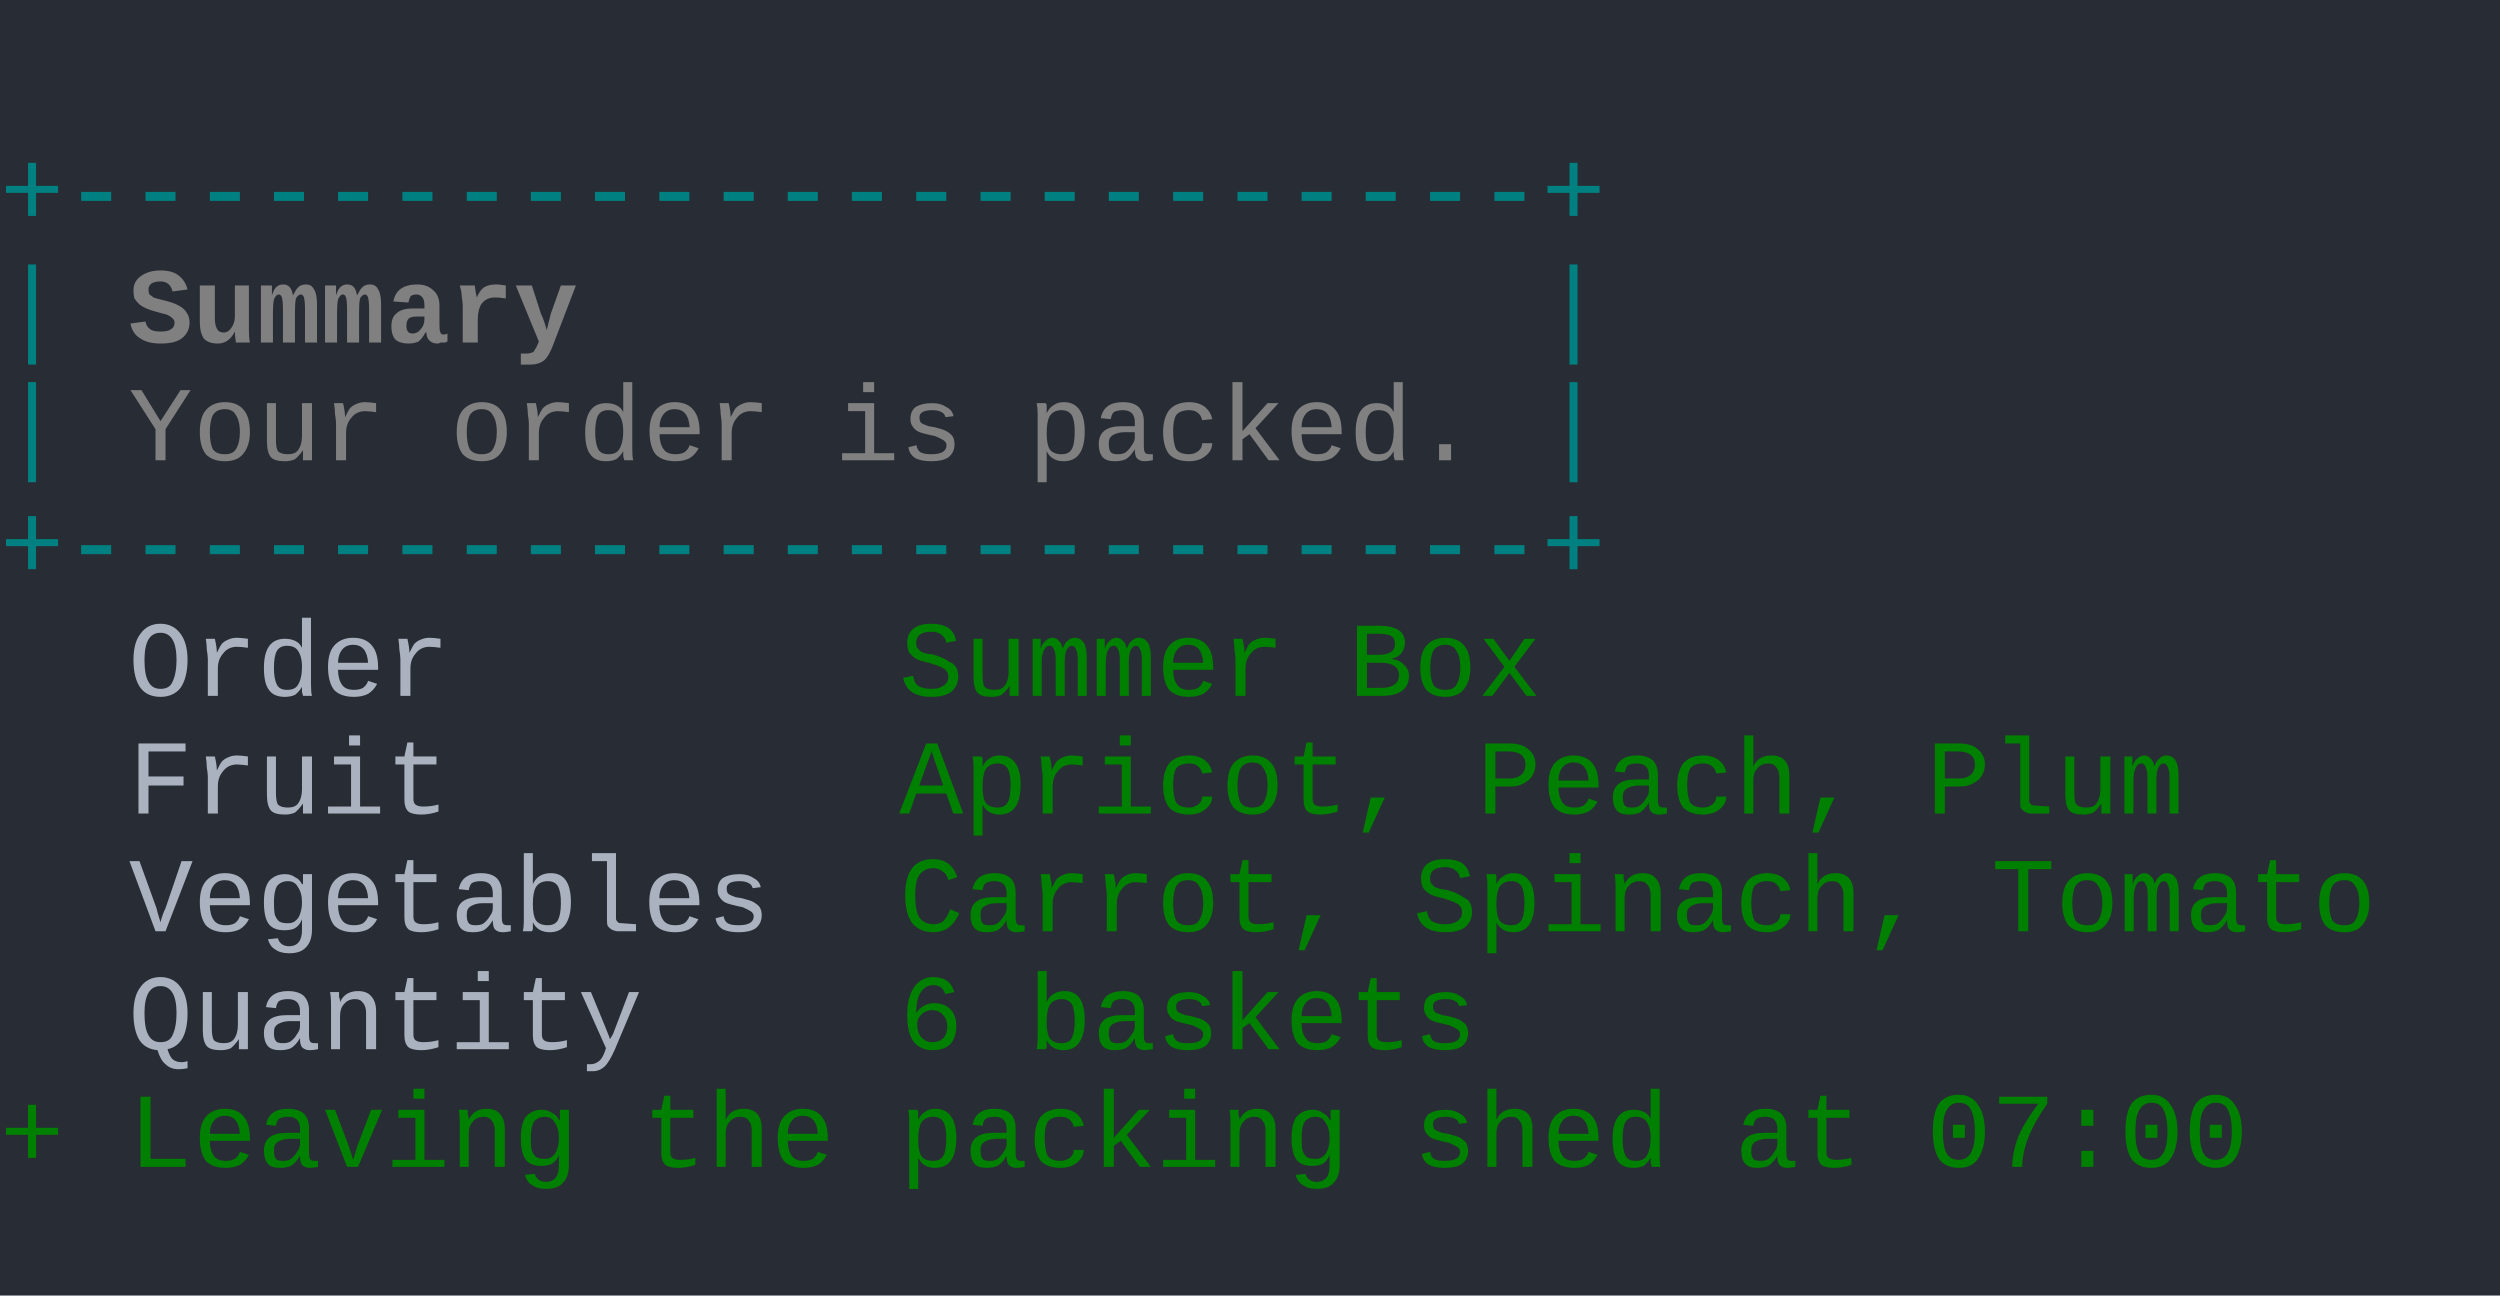
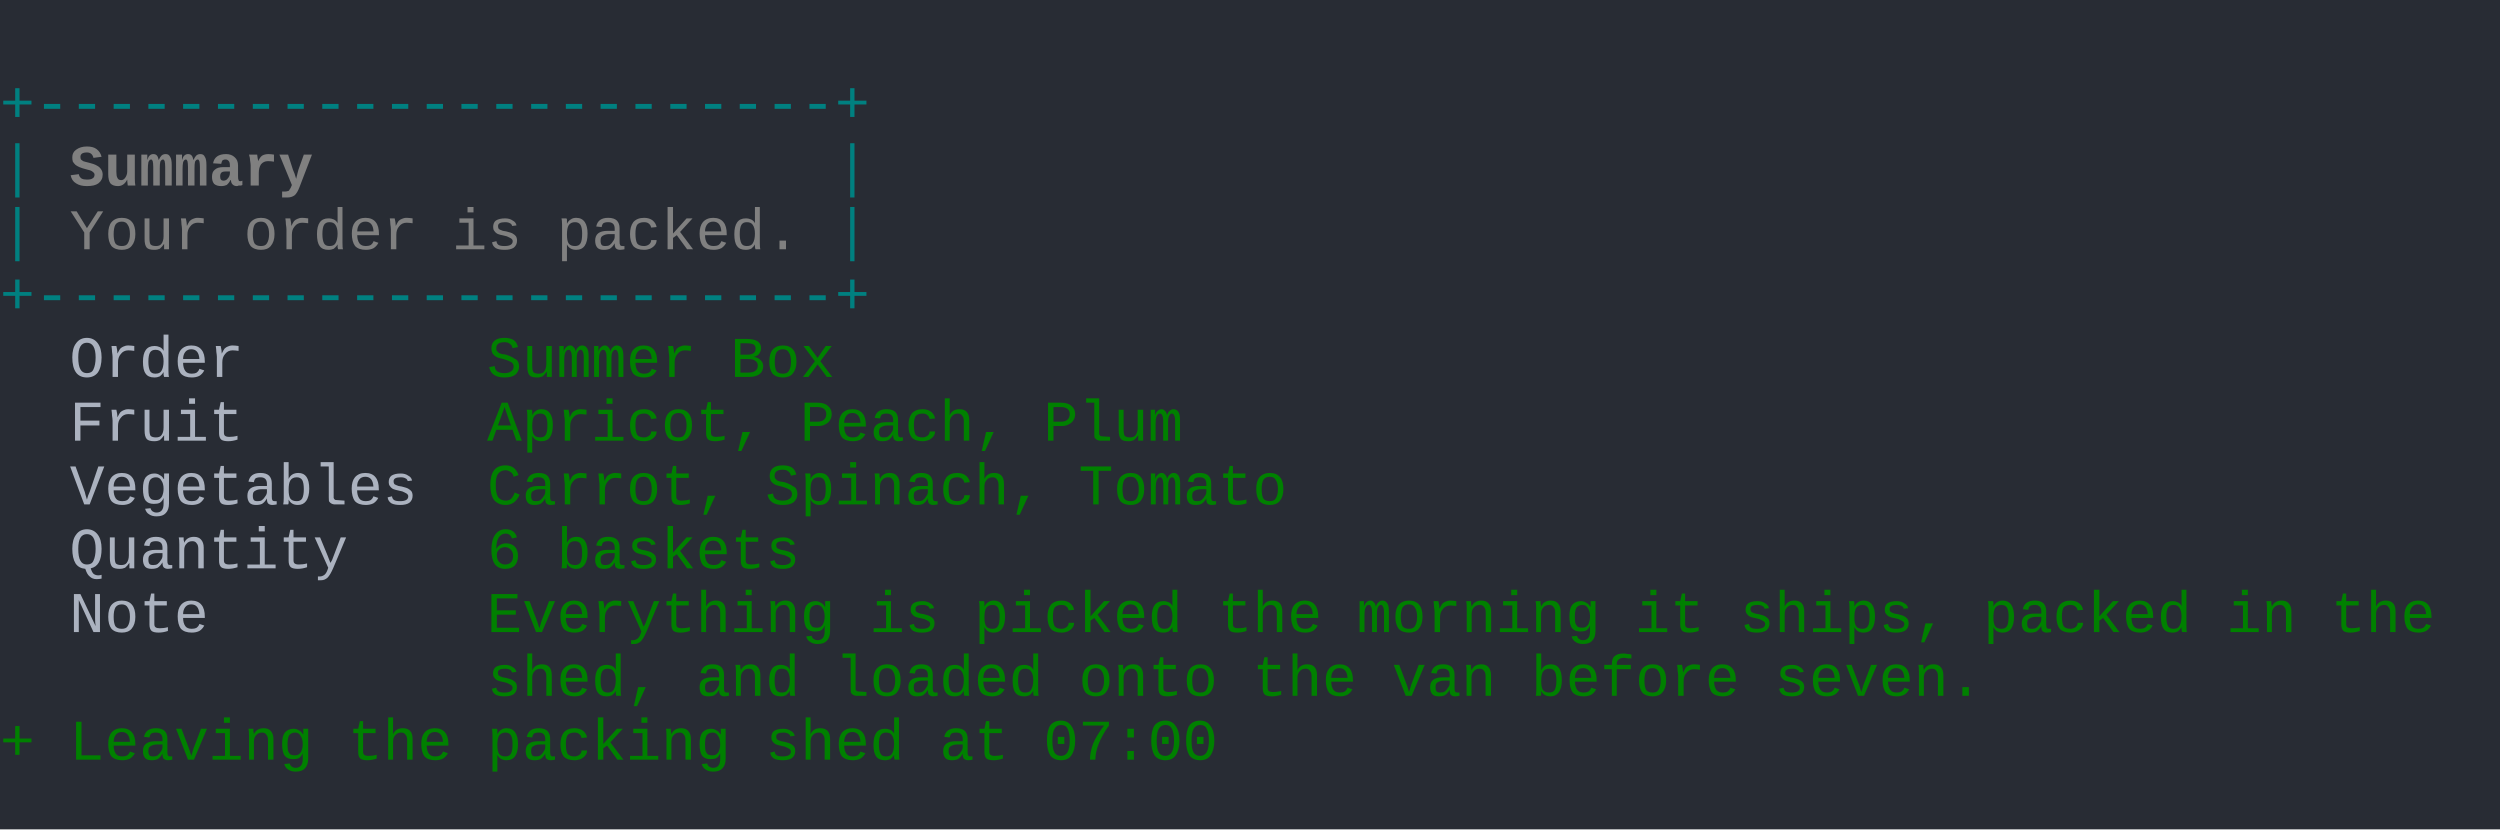
- <svg xmlns="http://www.w3.org/2000/svg" xmlns:xlink="http://www.w3.org/1999/xlink" width="390" height="202.07">
-   <rect width="390" height="202.07" rx="0" ry="0" class="a" />
-   <svg height="202.07" viewBox="0 0 39 20.207" width="390">
+ <svg xmlns="http://www.w3.org/2000/svg" xmlns:xlink="http://www.w3.org/1999/xlink" width="720" height="238.81">
+   <rect width="720" height="238.81" rx="0" ry="0" class="a" />
+   <svg height="238.81" viewBox="0 0 72 23.881" width="720">
    <style>.a{fill:rgb(40,44,52)}.b{font-family:Consolas,"Courier New",Courier,"Liberation Mono",monospace}.c{fill:rgb(0,128,128);white-space:pre}.d{fill:transparent}.e{fill:rgb(128,128,128);font-weight:bold;white-space:pre}.f{fill:rgb(128,128,128);white-space:pre}.g{fill:rgb(171,178,191);white-space:pre}.h{fill:rgb(0,128,0);white-space:pre}</style>
    <g font-family="Consolas, &quot;Courier New&quot;, Courier, &quot;Liberation Mono&quot;, monospace" font-size="1.67" class="b">
      <defs>
        <symbol id="1">
          <text x="0" y="1.67" class="c" textLength="25.05" lengthAdjust="spacingAndGlyphs">+-----------------------+</text>
        </symbol>
        <symbol id="a">
-           <rect height="11" width="39" x="0" y="0" class="d" />
+           <rect height="13" width="72" x="0" y="0" class="d" />
        </symbol>
      </defs>
-       <rect height="20.207" width="39" class="a" />
-       <svg x="0" y="0" width="39">
+       <rect height="23.881" width="72" class="a" />
+       <svg x="0" y="0" width="72">
        <svg x="0">
          <use xlink:href="#a" />
          <use xlink:href="#1" y="1.837" />
          <text x="0" y="5.344" class="c" textLength="1.002" lengthAdjust="spacingAndGlyphs">|</text>
          <text x="2.004" y="5.344" class="e" textLength="7.014" lengthAdjust="spacingAndGlyphs">Summary</text>
          <text x="24.048" y="5.344" class="c" textLength="1.002" lengthAdjust="spacingAndGlyphs">|</text>
          <text x="0" y="7.181" class="c" textLength="1.002" lengthAdjust="spacingAndGlyphs">|</text>
          <text x="2.004" y="7.181" class="f" textLength="4.008" lengthAdjust="spacingAndGlyphs">Your</text>
          <text x="7.014" y="7.181" class="f" textLength="5.01" lengthAdjust="spacingAndGlyphs">order</text>
          <text x="13.026" y="7.181" class="f" textLength="2.004" lengthAdjust="spacingAndGlyphs">is</text>
          <text x="16.032" y="7.181" class="f" textLength="7.014" lengthAdjust="spacingAndGlyphs">packed.</text>
          <text x="24.048" y="7.181" class="c" textLength="1.002" lengthAdjust="spacingAndGlyphs">|</text>
          <use xlink:href="#1" y="7.348" />
          <text x="2.004" y="10.855" class="g" textLength="5.01" lengthAdjust="spacingAndGlyphs">Order</text>
          <text x="14.028" y="10.855" class="h" textLength="6.012" lengthAdjust="spacingAndGlyphs">Summer</text>
          <text x="21.042" y="10.855" class="h" textLength="3.006" lengthAdjust="spacingAndGlyphs">Box</text>
          <text x="2.004" y="12.692" class="g" textLength="5.01" lengthAdjust="spacingAndGlyphs">Fruit</text>
          <text x="14.028" y="12.692" class="h" textLength="8.016" lengthAdjust="spacingAndGlyphs">Apricot,</text>
          <text x="23.046" y="12.692" class="h" textLength="6.012" lengthAdjust="spacingAndGlyphs">Peach,</text>
          <text x="30.06" y="12.692" class="h" textLength="4.008" lengthAdjust="spacingAndGlyphs">Plum</text>
          <text x="2.004" y="14.529" class="g" textLength="10.02" lengthAdjust="spacingAndGlyphs">Vegetables</text>
          <text x="14.028" y="14.529" class="h" textLength="7.014" lengthAdjust="spacingAndGlyphs">Carrot,</text>
          <text x="22.044" y="14.529" class="h" textLength="8.016" lengthAdjust="spacingAndGlyphs">Spinach,</text>
          <text x="31.062" y="14.529" class="h" textLength="6.012" lengthAdjust="spacingAndGlyphs">Tomato</text>
          <text x="2.004" y="16.366" class="g" textLength="8.016" lengthAdjust="spacingAndGlyphs">Quantity</text>
          <text x="14.028" y="16.366" class="h" textLength="1.002" lengthAdjust="spacingAndGlyphs">6</text>
          <text x="16.032" y="16.366" class="h" textLength="7.014" lengthAdjust="spacingAndGlyphs">baskets</text>
-           <text x="0" y="18.203" class="h" textLength="1.002" lengthAdjust="spacingAndGlyphs">+</text>
-           <text x="2.004" y="18.203" class="h" textLength="7.014" lengthAdjust="spacingAndGlyphs">Leaving</text>
-           <text x="10.02" y="18.203" class="h" textLength="3.006" lengthAdjust="spacingAndGlyphs">the</text>
-           <text x="14.028" y="18.203" class="h" textLength="7.014" lengthAdjust="spacingAndGlyphs">packing</text>
-           <text x="22.044" y="18.203" class="h" textLength="4.008" lengthAdjust="spacingAndGlyphs">shed</text>
-           <text x="27.054" y="18.203" class="h" textLength="2.004" lengthAdjust="spacingAndGlyphs">at</text>
-           <text x="30.06" y="18.203" class="h" textLength="5.01" lengthAdjust="spacingAndGlyphs">07:00</text>
+           <text x="2.004" y="18.203" class="g" textLength="4.008" lengthAdjust="spacingAndGlyphs">Note</text>
+           <text x="14.028" y="18.203" class="h" textLength="10.02" lengthAdjust="spacingAndGlyphs">Everything</text>
+           <text x="25.05" y="18.203" class="h" textLength="2.004" lengthAdjust="spacingAndGlyphs">is</text>
+           <text x="28.056" y="18.203" class="h" textLength="6.012" lengthAdjust="spacingAndGlyphs">picked</text>
+           <text x="35.07" y="18.203" class="h" textLength="3.006" lengthAdjust="spacingAndGlyphs">the</text>
+           <text x="39.078" y="18.203" class="h" textLength="7.014" lengthAdjust="spacingAndGlyphs">morning</text>
+           <text x="47.094" y="18.203" class="h" textLength="2.004" lengthAdjust="spacingAndGlyphs">it</text>
+           <text x="50.1" y="18.203" class="h" textLength="6.012" lengthAdjust="spacingAndGlyphs">ships,</text>
+           <text x="57.114" y="18.203" class="h" textLength="6.012" lengthAdjust="spacingAndGlyphs">packed</text>
+           <text x="64.128" y="18.203" class="h" textLength="2.004" lengthAdjust="spacingAndGlyphs">in</text>
+           <text x="67.134" y="18.203" class="h" textLength="3.006" lengthAdjust="spacingAndGlyphs">the</text>
+           <text x="14.028" y="20.04" class="h" textLength="5.01" lengthAdjust="spacingAndGlyphs">shed,</text>
+           <text x="20.04" y="20.04" class="h" textLength="3.006" lengthAdjust="spacingAndGlyphs">and</text>
+           <text x="24.048" y="20.04" class="h" textLength="6.012" lengthAdjust="spacingAndGlyphs">loaded</text>
+           <text x="31.062" y="20.04" class="h" textLength="4.008" lengthAdjust="spacingAndGlyphs">onto</text>
+           <text x="36.072" y="20.04" class="h" textLength="3.006" lengthAdjust="spacingAndGlyphs">the</text>
+           <text x="40.08" y="20.04" class="h" textLength="3.006" lengthAdjust="spacingAndGlyphs">van</text>
+           <text x="44.088" y="20.04" class="h" textLength="6.012" lengthAdjust="spacingAndGlyphs">before</text>
+           <text x="51.102" y="20.04" class="h" textLength="6.012" lengthAdjust="spacingAndGlyphs">seven.</text>
+           <text x="0" y="21.877" class="h" textLength="1.002" lengthAdjust="spacingAndGlyphs">+</text>
+           <text x="2.004" y="21.877" class="h" textLength="7.014" lengthAdjust="spacingAndGlyphs">Leaving</text>
+           <text x="10.02" y="21.877" class="h" textLength="3.006" lengthAdjust="spacingAndGlyphs">the</text>
+           <text x="14.028" y="21.877" class="h" textLength="7.014" lengthAdjust="spacingAndGlyphs">packing</text>
+           <text x="22.044" y="21.877" class="h" textLength="4.008" lengthAdjust="spacingAndGlyphs">shed</text>
+           <text x="27.054" y="21.877" class="h" textLength="2.004" lengthAdjust="spacingAndGlyphs">at</text>
+           <text x="30.06" y="21.877" class="h" textLength="5.01" lengthAdjust="spacingAndGlyphs">07:00</text>
        </svg>
      </svg>
    </g>
  </svg>
</svg>
